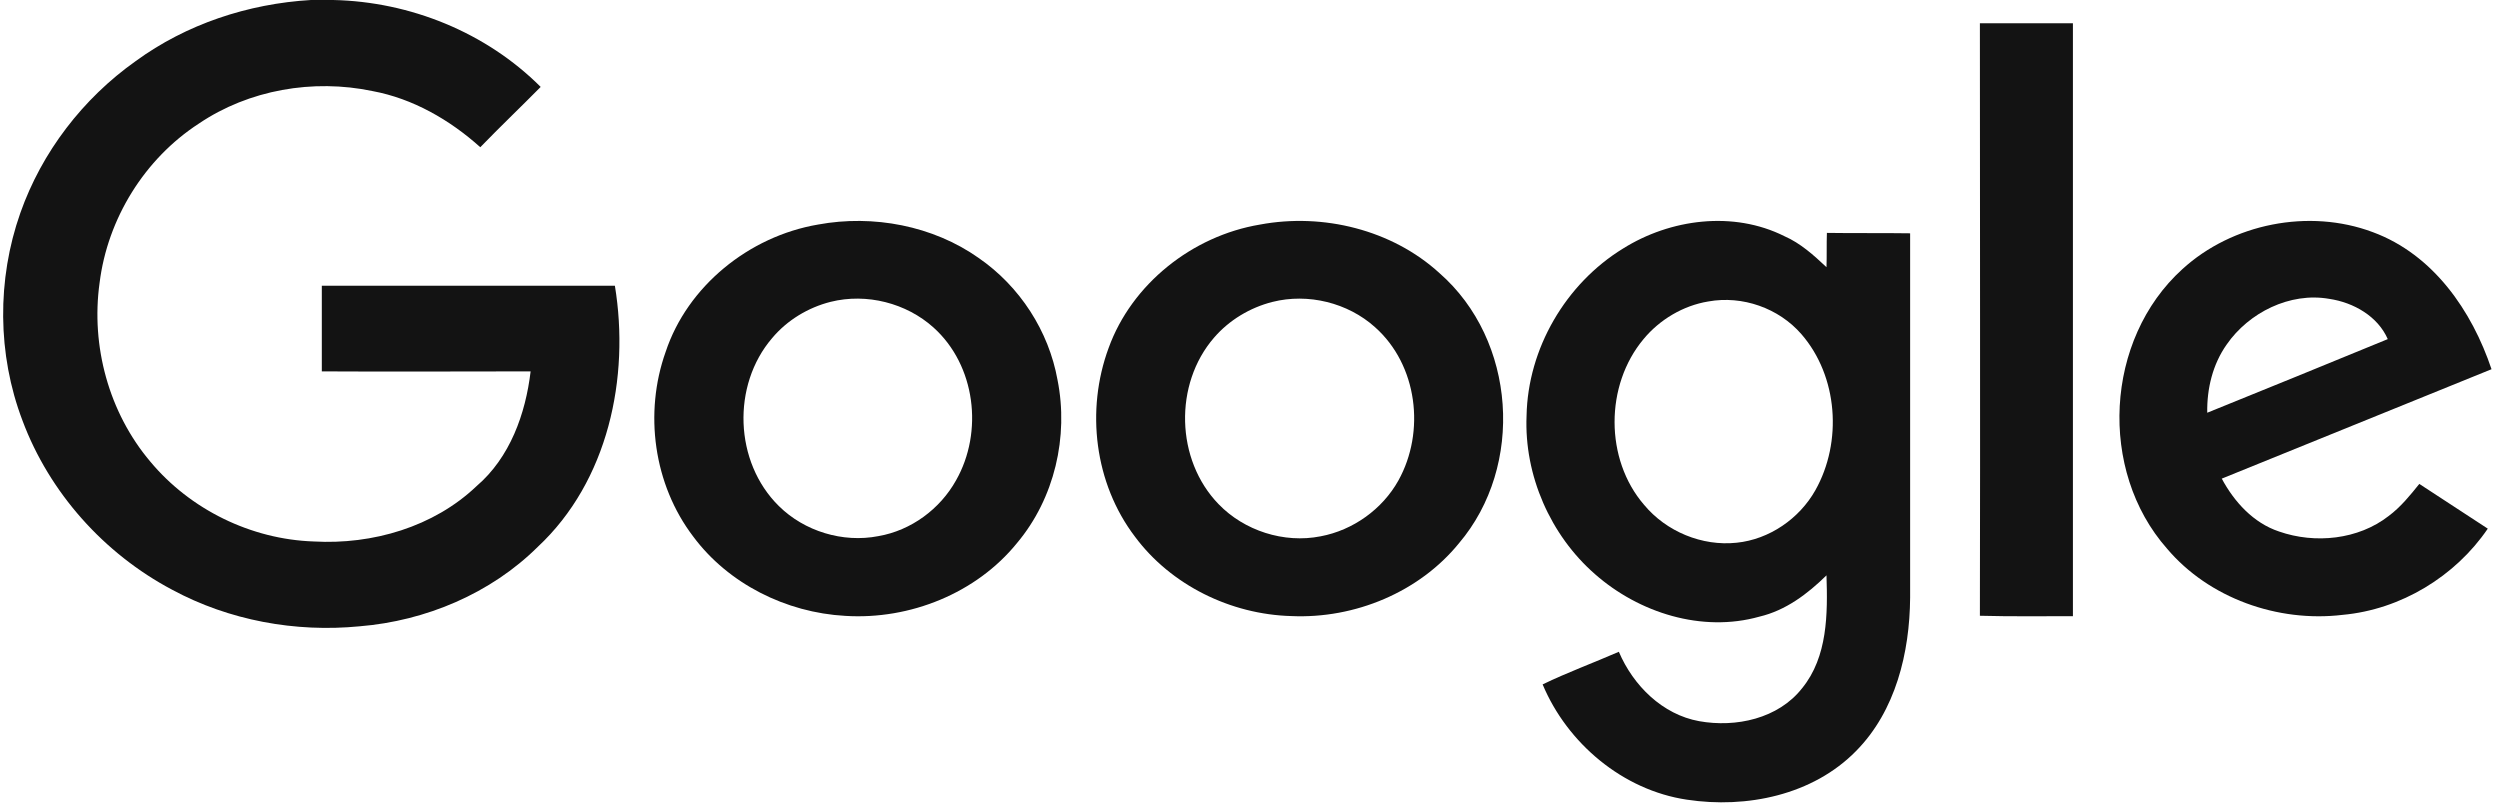
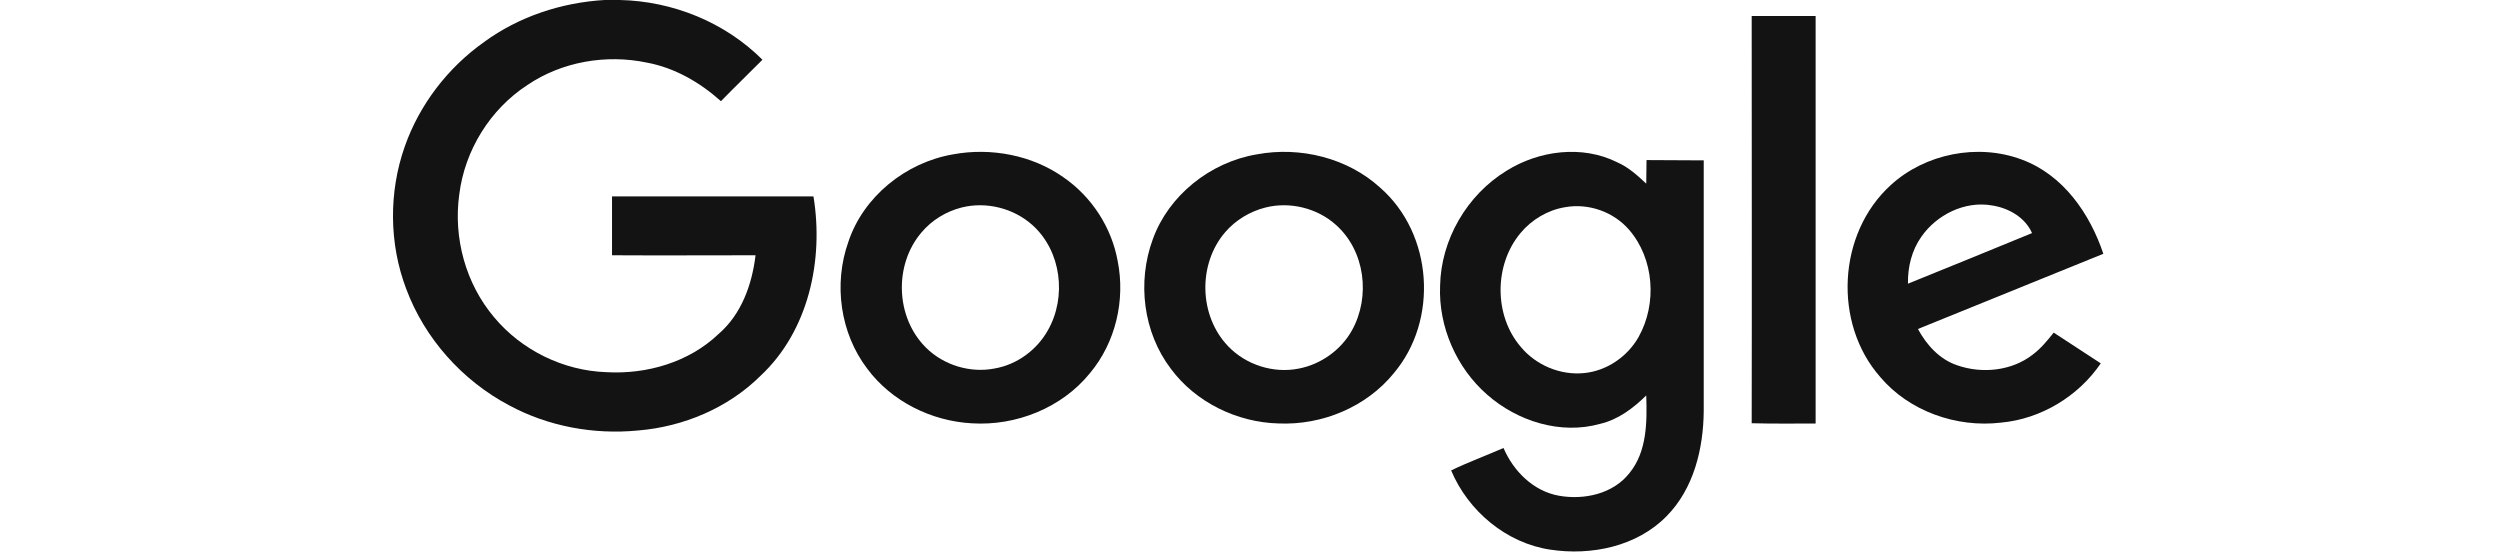
- <svg xmlns="http://www.w3.org/2000/svg" width="215" height="69" viewBox="0 0 215 69" fill="none">
+ <svg xmlns="http://www.w3.org/2000/svg" width="136" height="30" viewBox="0 0 215 69" fill="none">
  <g id="Logo/Google">
    <path id="Vector" d="M26.738 0H28.649C35.284 0.143 41.811 2.79 46.498 7.475C44.767 9.228 43.001 10.909 41.306 12.661C38.673 10.3 35.5 8.476 32.039 7.833C26.919 6.76 21.402 7.725 17.111 10.622C12.423 13.662 9.25 18.813 8.565 24.321C7.808 29.757 9.358 35.48 12.928 39.7C16.354 43.813 21.582 46.388 26.991 46.567C32.039 46.853 37.303 45.315 40.981 41.81C43.866 39.342 45.2 35.587 45.633 31.939C39.647 31.939 33.661 31.974 27.676 31.939V24.571H52.88C54.179 32.475 52.303 41.381 46.246 47.032C42.207 51.038 36.618 53.398 30.921 53.863C25.404 54.4 19.707 53.362 14.803 50.716C8.926 47.604 4.238 42.346 1.93 36.159C-0.233 30.472 -0.269 24.035 1.75 18.312C3.589 13.09 7.123 8.476 11.666 5.258C16.029 2.074 21.329 0.322 26.738 0Z" fill="#131313" />
    <path id="Vector_2" d="M170.271 2H178.271V52.991C175.616 52.991 172.925 53.027 170.271 52.955C170.308 35.994 170.271 18.997 170.271 2Z" fill="#131313" />
    <path id="Vector_3" d="M70.36 19.31C75.103 18.436 80.24 19.415 84.156 22.179C87.713 24.628 90.192 28.476 90.947 32.674C91.917 37.537 90.695 42.855 87.462 46.703C83.977 51.006 78.264 53.315 72.695 52.965C67.594 52.685 62.636 50.202 59.618 46.143C56.205 41.665 55.378 35.508 57.246 30.26C59.115 24.628 64.396 20.325 70.36 19.31ZM71.438 25.957C69.498 26.447 67.701 27.532 66.408 29.071C62.923 33.129 63.139 39.741 66.983 43.52C69.174 45.688 72.48 46.703 75.534 46.108C78.372 45.619 80.851 43.764 82.216 41.316C84.587 37.152 83.905 31.415 80.276 28.161C77.941 26.062 74.528 25.188 71.438 25.957Z" fill="#131313" />
    <path id="Vector_4" d="M108.359 19.313C113.788 18.298 119.721 19.768 123.784 23.478C130.399 29.253 131.118 40.068 125.473 46.717C122.058 50.917 116.521 53.227 111.056 52.982C105.842 52.842 100.701 50.322 97.609 46.157C94.121 41.573 93.366 35.273 95.344 29.918C97.321 24.458 102.499 20.293 108.359 19.313ZM109.438 25.963C107.496 26.453 105.699 27.538 104.404 29.043C100.953 33.033 101.096 39.543 104.8 43.358C106.993 45.633 110.409 46.752 113.573 46.123C116.377 45.597 118.894 43.778 120.26 41.328C122.597 37.128 121.914 31.388 118.247 28.133C115.91 26.033 112.494 25.193 109.438 25.963Z" fill="#131313" />
    <path id="Vector_5" d="M139.575 21.379C143.65 18.822 149.071 18.111 153.464 20.314C154.846 20.918 155.98 21.948 157.078 22.978C157.113 22.019 157.078 21.024 157.113 20.029C159.487 20.065 161.861 20.029 164.271 20.065V51.399C164.235 56.123 163.03 61.133 159.629 64.579C155.909 68.38 150.204 69.552 145.067 68.771C139.575 67.954 134.792 63.939 132.666 58.859C134.792 57.829 137.024 57.012 139.221 56.053C140.461 58.966 142.976 61.452 146.13 62.021C149.283 62.589 152.933 61.808 154.988 59.179C157.184 56.479 157.184 52.784 157.078 49.48C155.448 51.079 153.57 52.5 151.303 53.033C146.378 54.418 140.957 52.713 137.166 49.374C133.339 46.034 131.072 40.883 131.284 35.767C131.391 29.977 134.65 24.399 139.575 21.379ZM146.909 25.927C144.748 26.282 142.728 27.49 141.347 29.16C138.016 33.138 138.016 39.498 141.382 43.405C143.295 45.715 146.378 46.993 149.354 46.674C152.153 46.389 154.74 44.613 156.121 42.162C158.46 38.005 158.07 32.357 154.917 28.733C152.968 26.495 149.85 25.394 146.909 25.927Z" fill="#131313" />
    <path id="Vector_6" d="M187.682 23.148C191.965 19.231 198.567 17.902 204.063 19.965C209.274 21.889 212.593 26.751 214.271 31.753C206.526 34.901 198.817 38.014 191.072 41.162C192.143 43.155 193.785 44.974 195.997 45.709C199.102 46.793 202.814 46.408 205.419 44.38C206.454 43.61 207.275 42.596 208.061 41.616C210.023 42.91 211.986 44.17 213.949 45.464C211.166 49.556 206.49 52.424 201.458 52.879C195.89 53.544 189.966 51.445 186.361 47.178C180.437 40.462 181.008 29.199 187.682 23.148ZM191.501 29.619C190.287 31.333 189.787 33.432 189.823 35.495C194.998 33.397 200.173 31.298 205.348 29.164C204.492 27.206 202.422 26.016 200.316 25.702C196.925 25.107 193.392 26.891 191.501 29.619Z" fill="#131313" />
  </g>
</svg>
